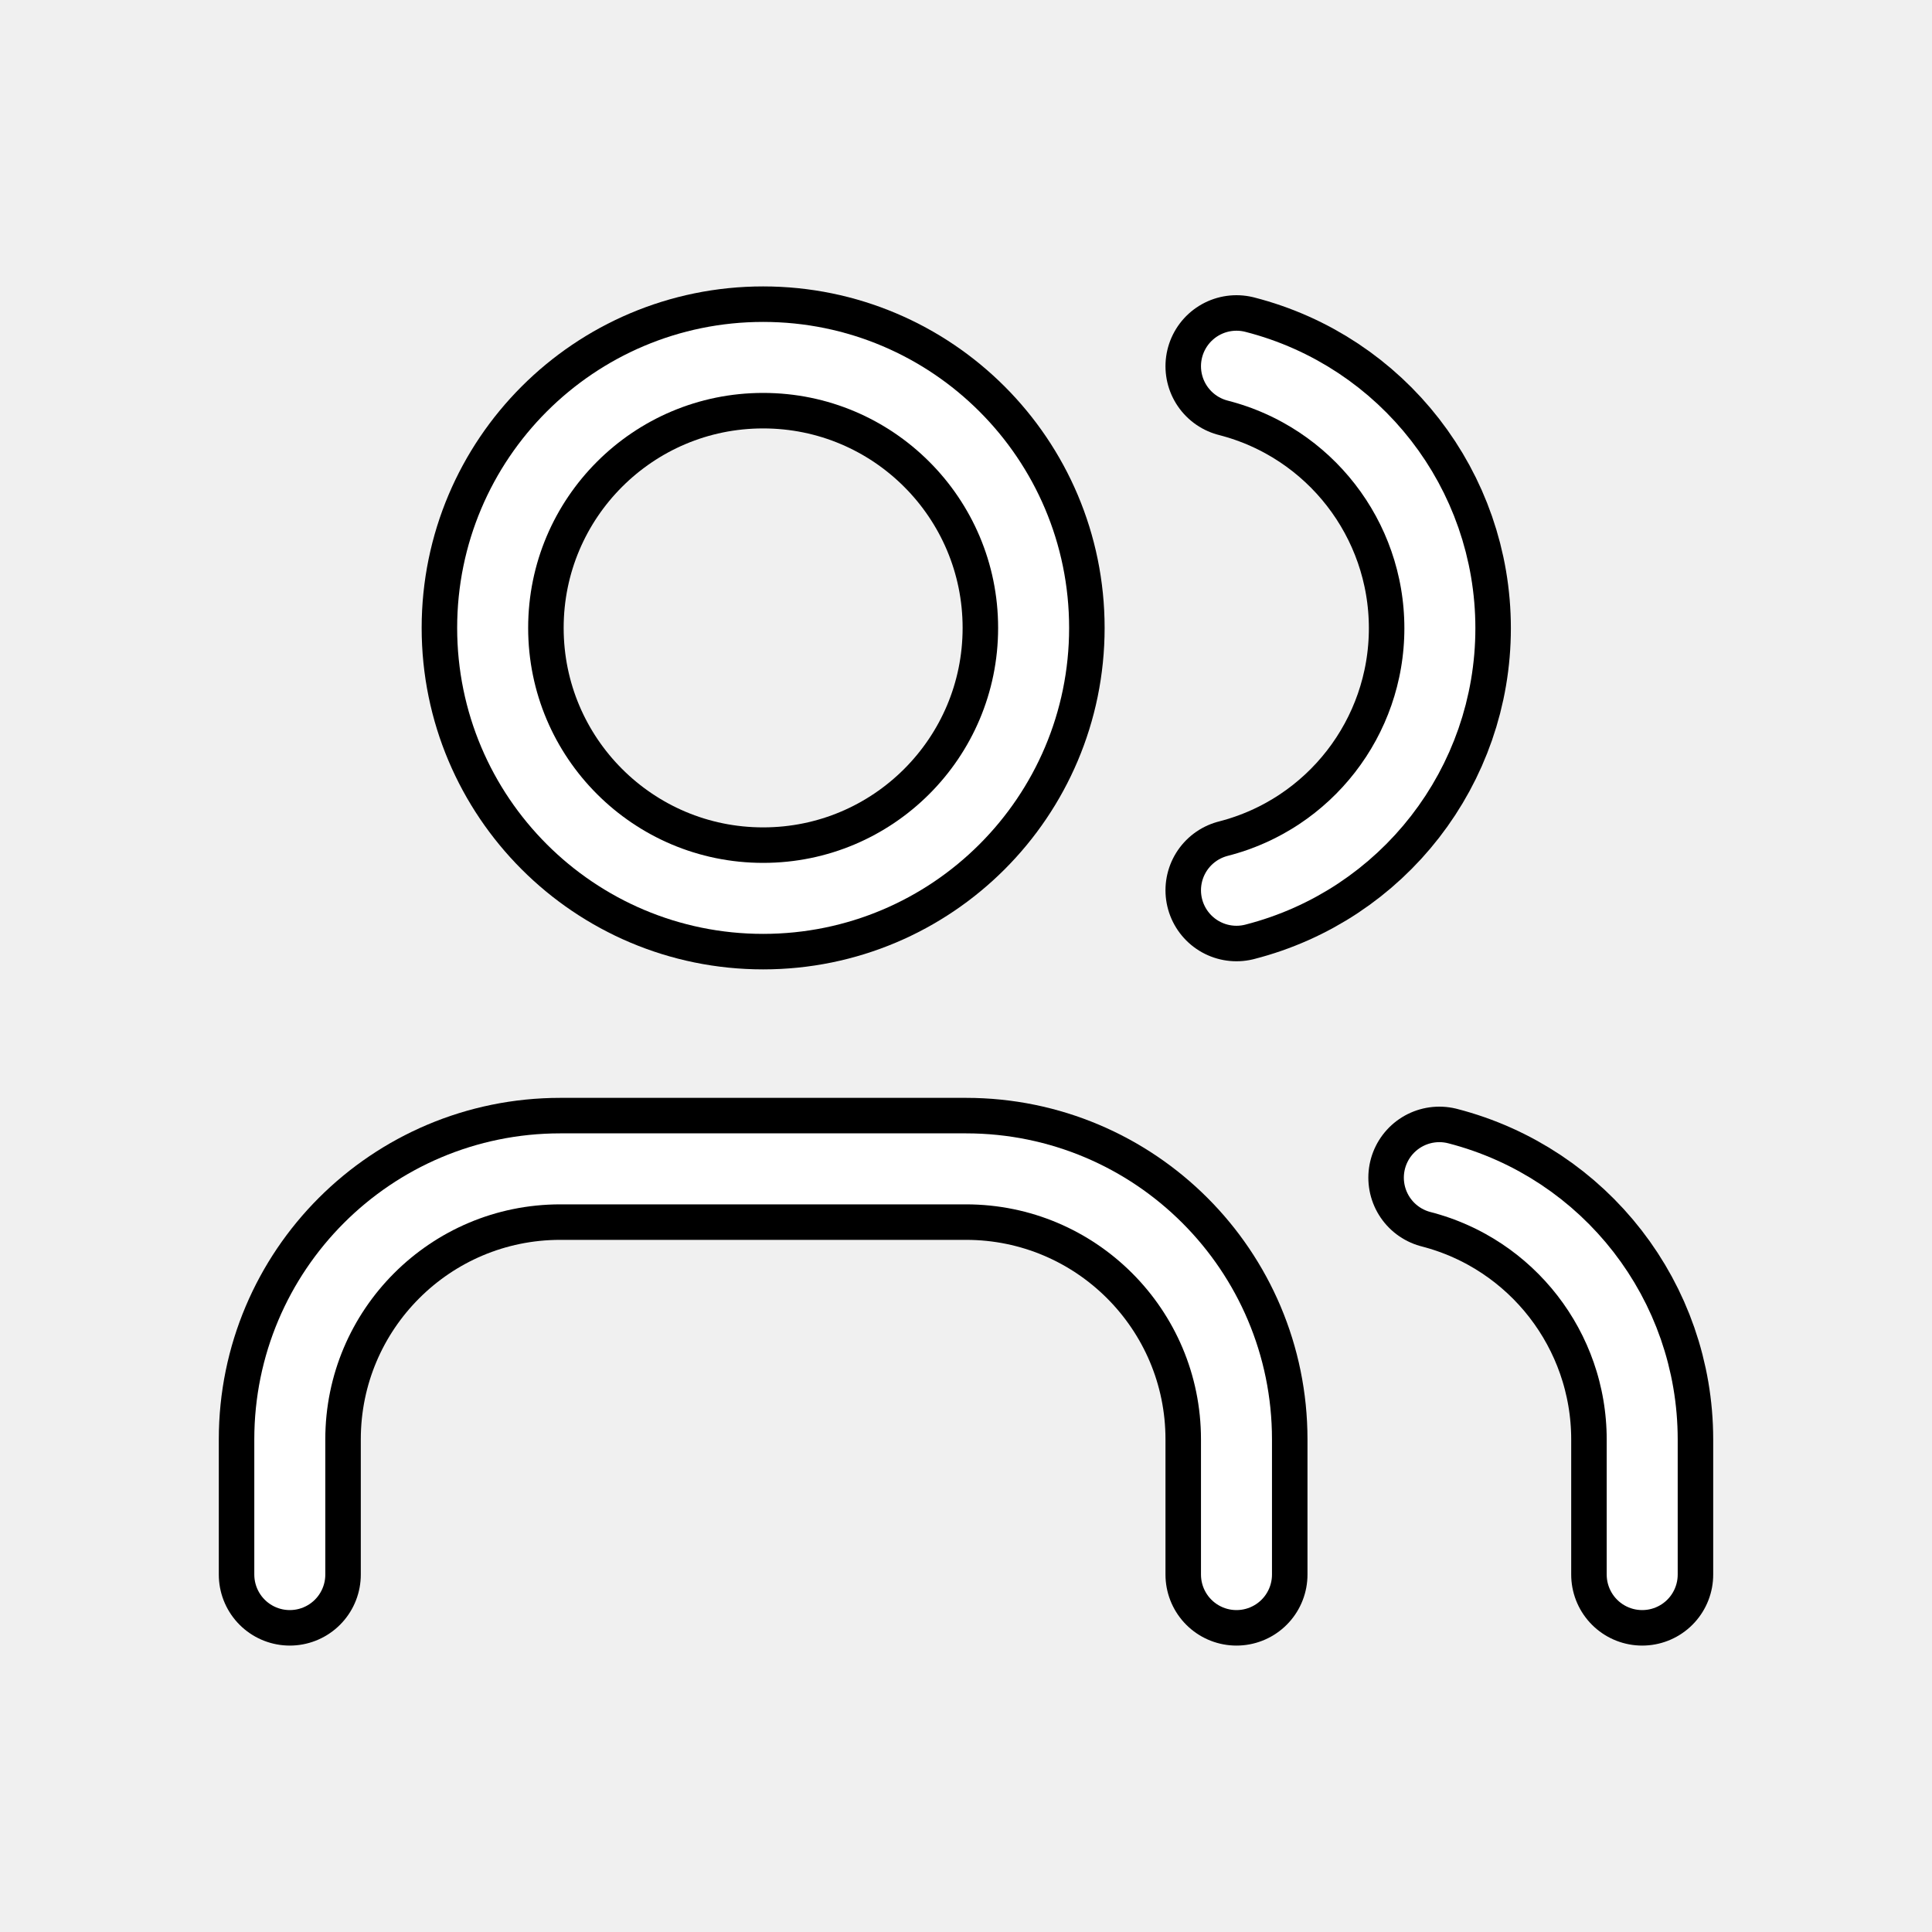
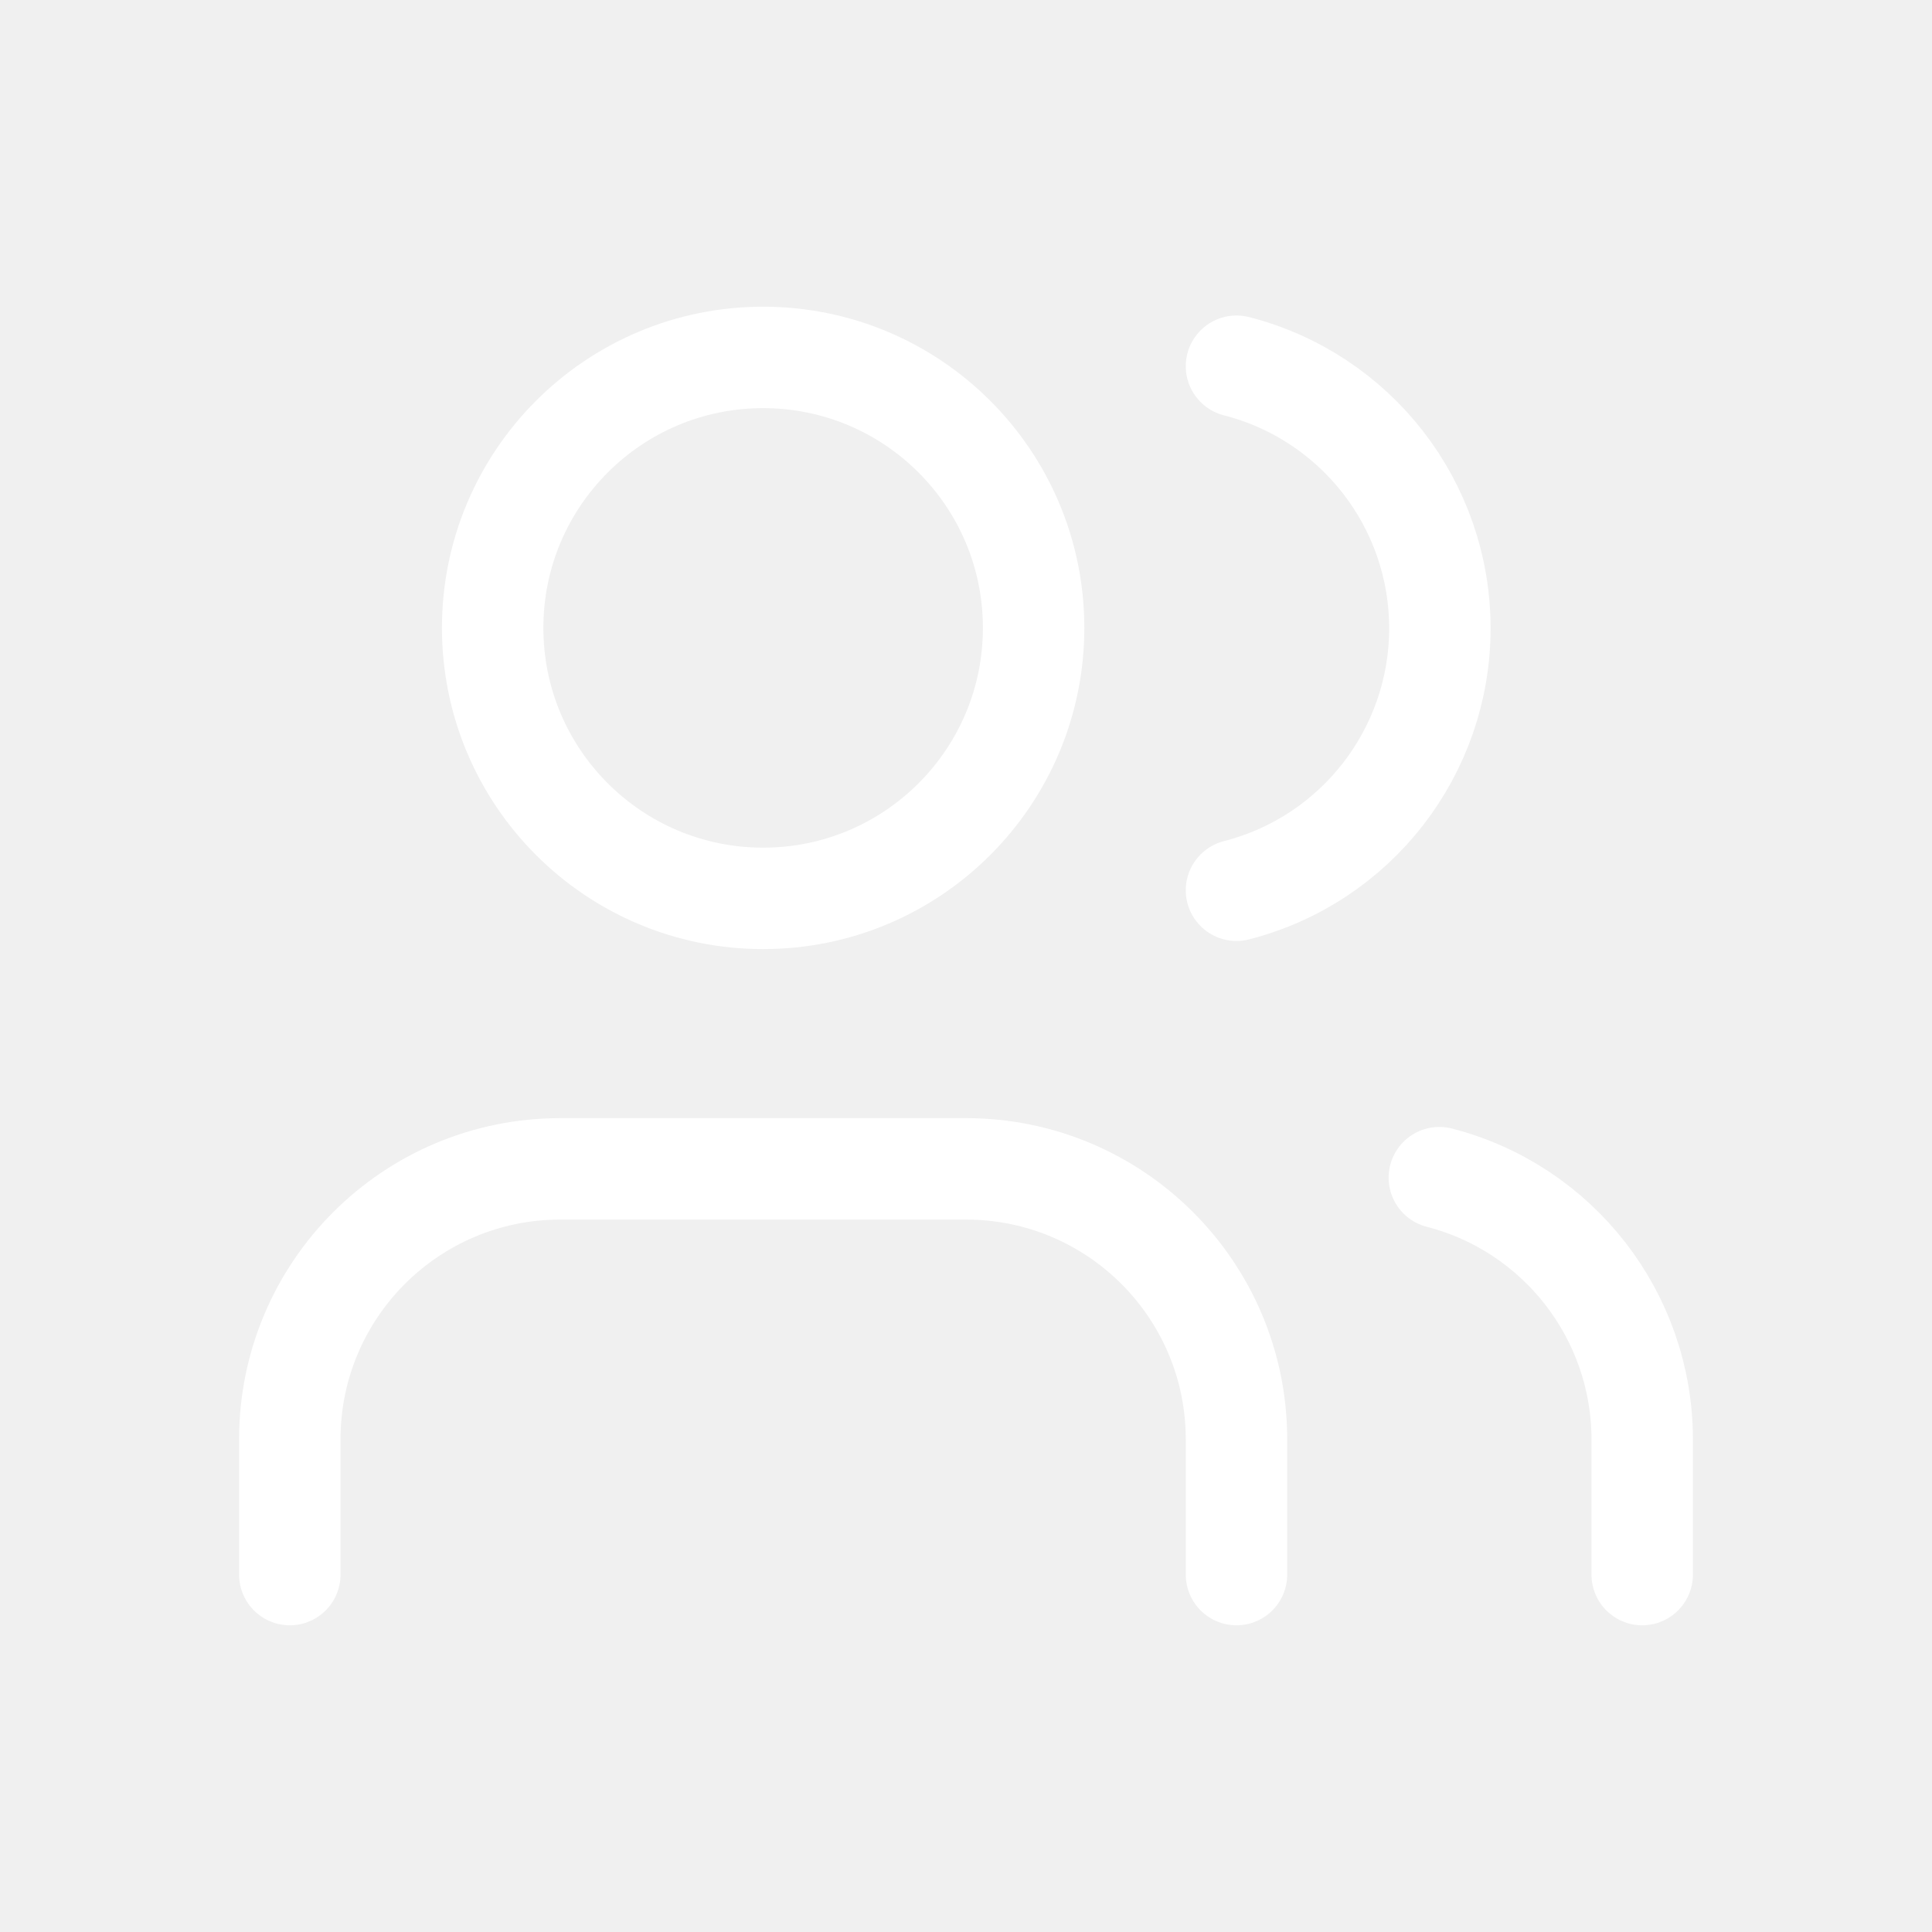
<svg xmlns="http://www.w3.org/2000/svg" width="72" height="72" viewBox="0 0 24 24" fill="none">
  <g transform="translate(1.92 1.92) scale(0.84)" stroke-linecap="round" stroke-linejoin="round">
-     <g stroke="#000" stroke-width="2.1">
-       <path d="M16 21v-2a4 4 0 0 0-4-4H6a4 4 0 0 0-4 4v2" />
-       <circle cx="9" cy="7" r="4" />
-       <path d="M22 21v-2a4 4 0 0 0-3-3.87M16 3.13a4 4 0 0 1 0 7.75" />
-     </g>
-     <g stroke="#fff" stroke-width="1.05">
+     <g stroke="#fff" stroke-width="1.5">
      <path d="M16 21v-2a4 4 0 0 0-4-4H6a4 4 0 0 0-4 4v2" />
      <circle cx="9" cy="7" r="4" />
      <path d="M22 21v-2a4 4 0 0 0-3-3.87M16 3.13a4 4 0 0 1 0 7.75" />
    </g>
  </g>
</svg>
